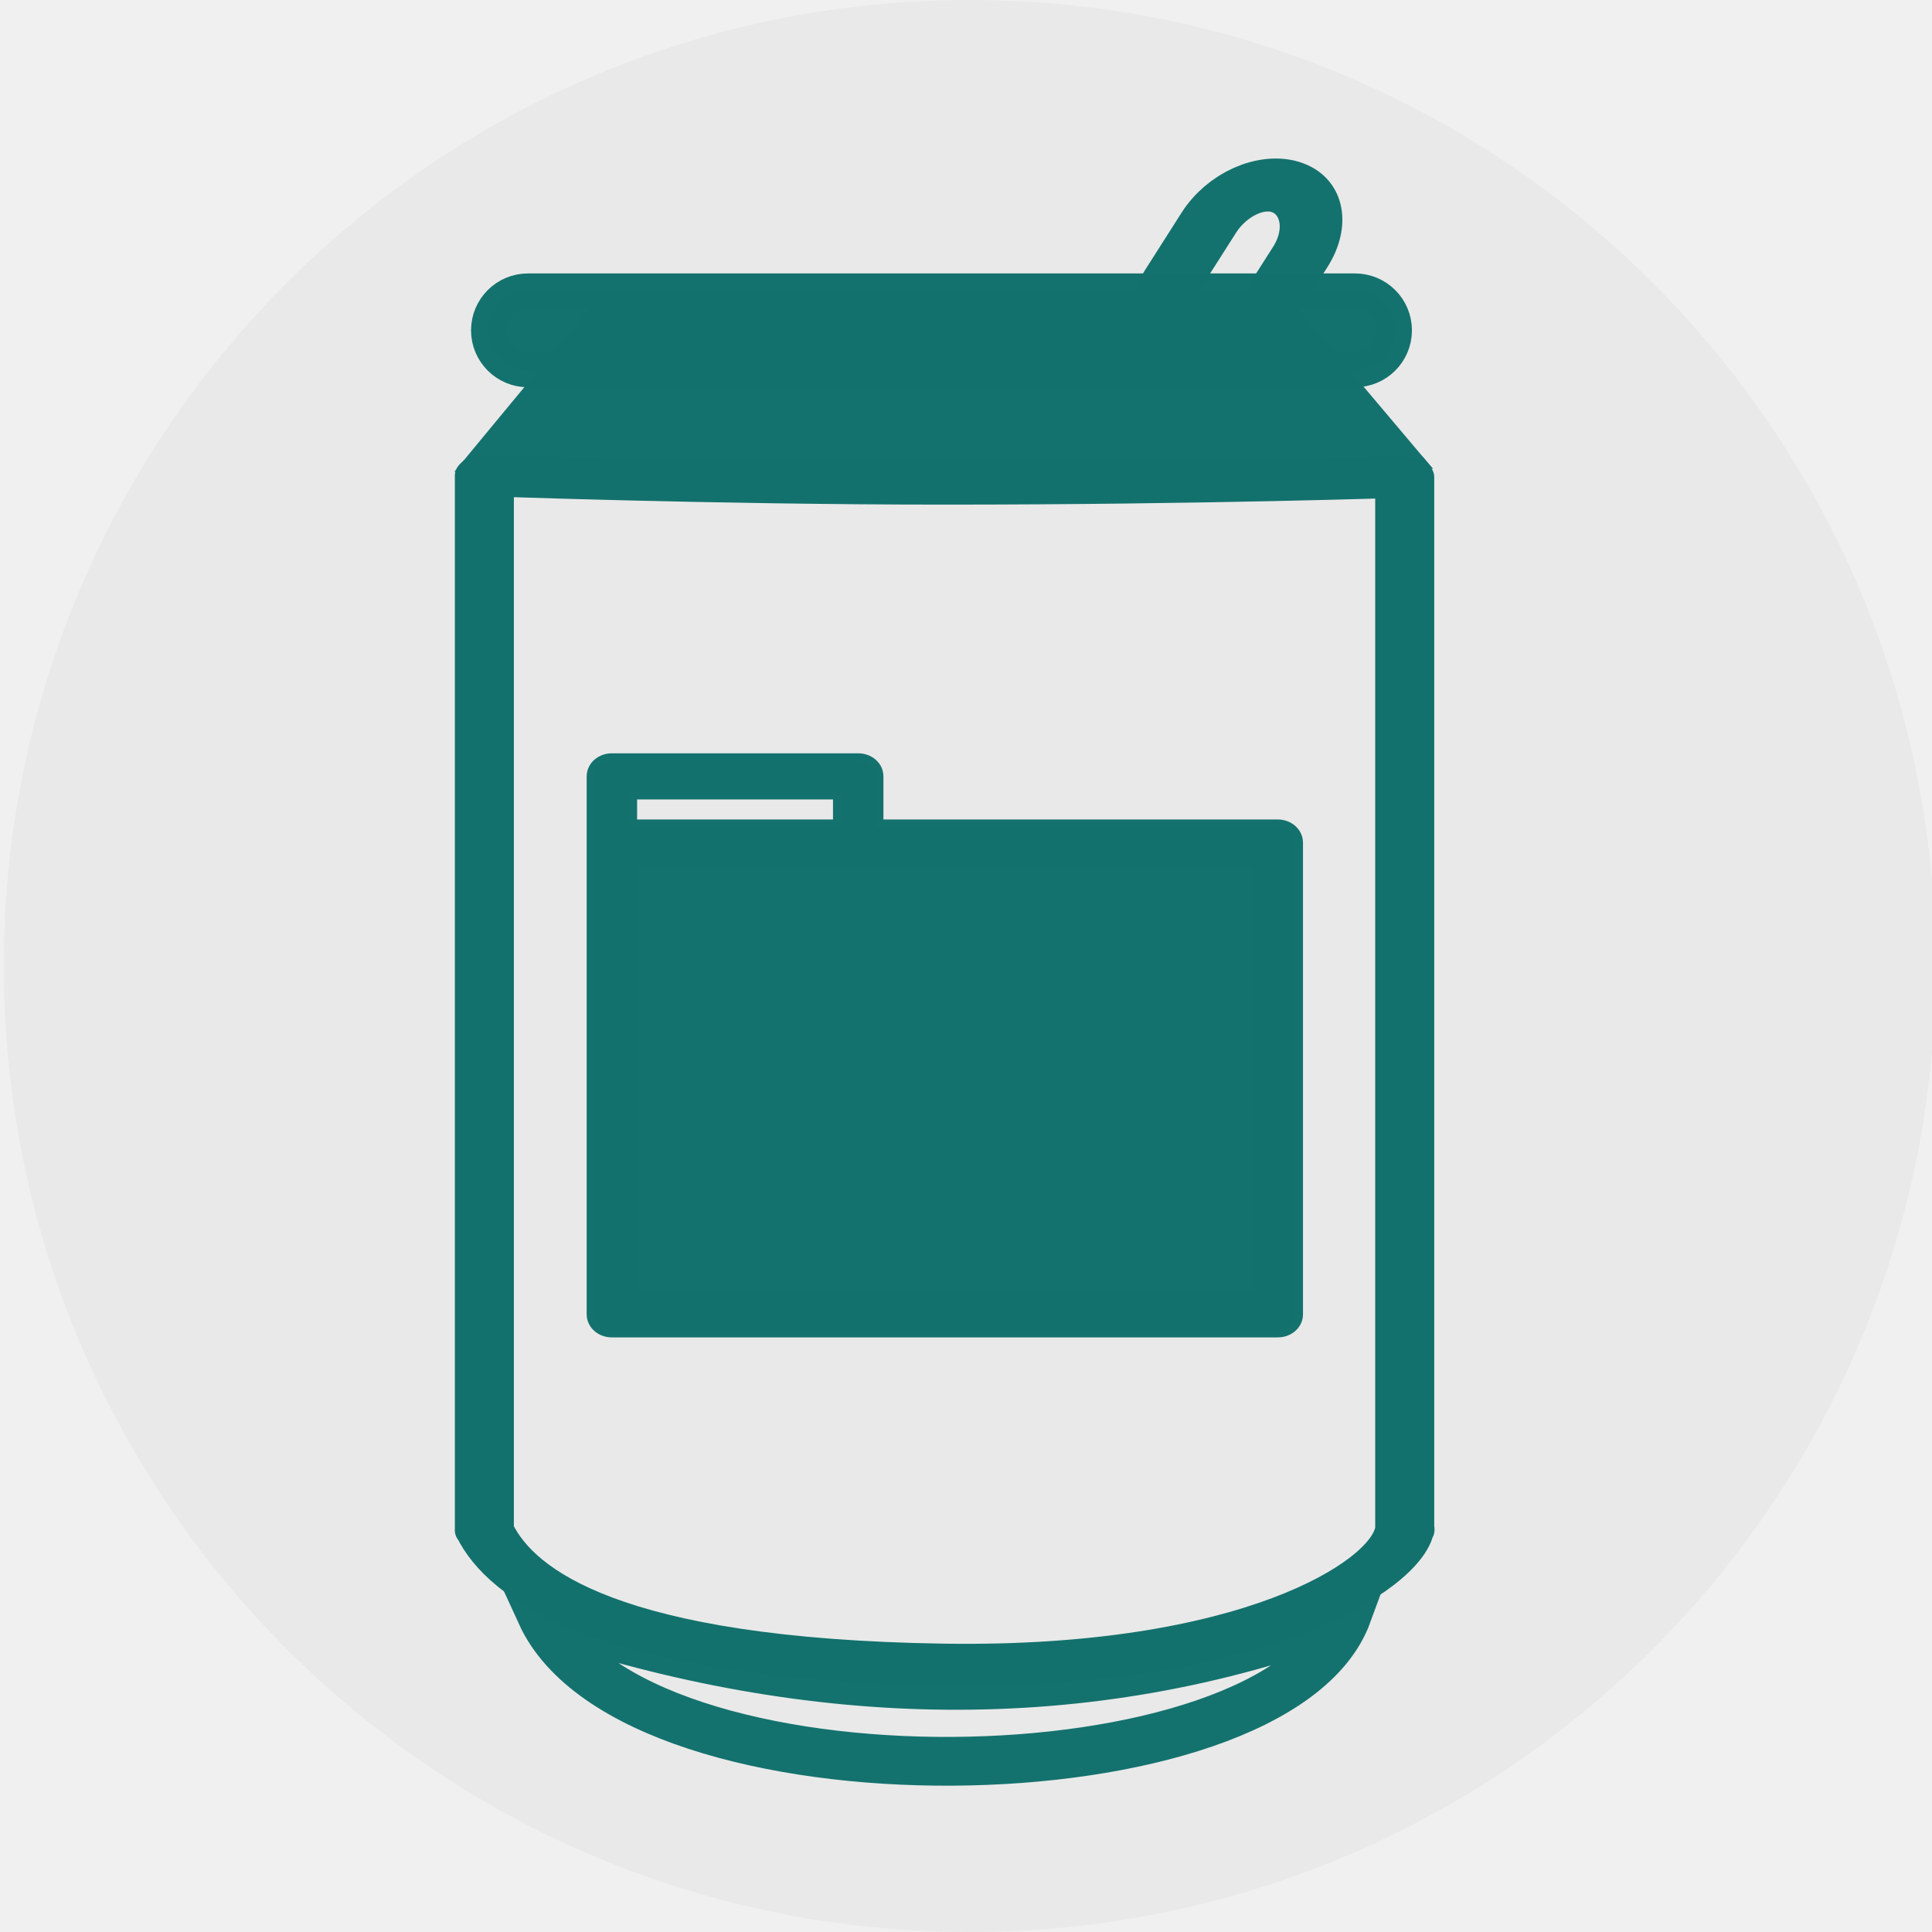
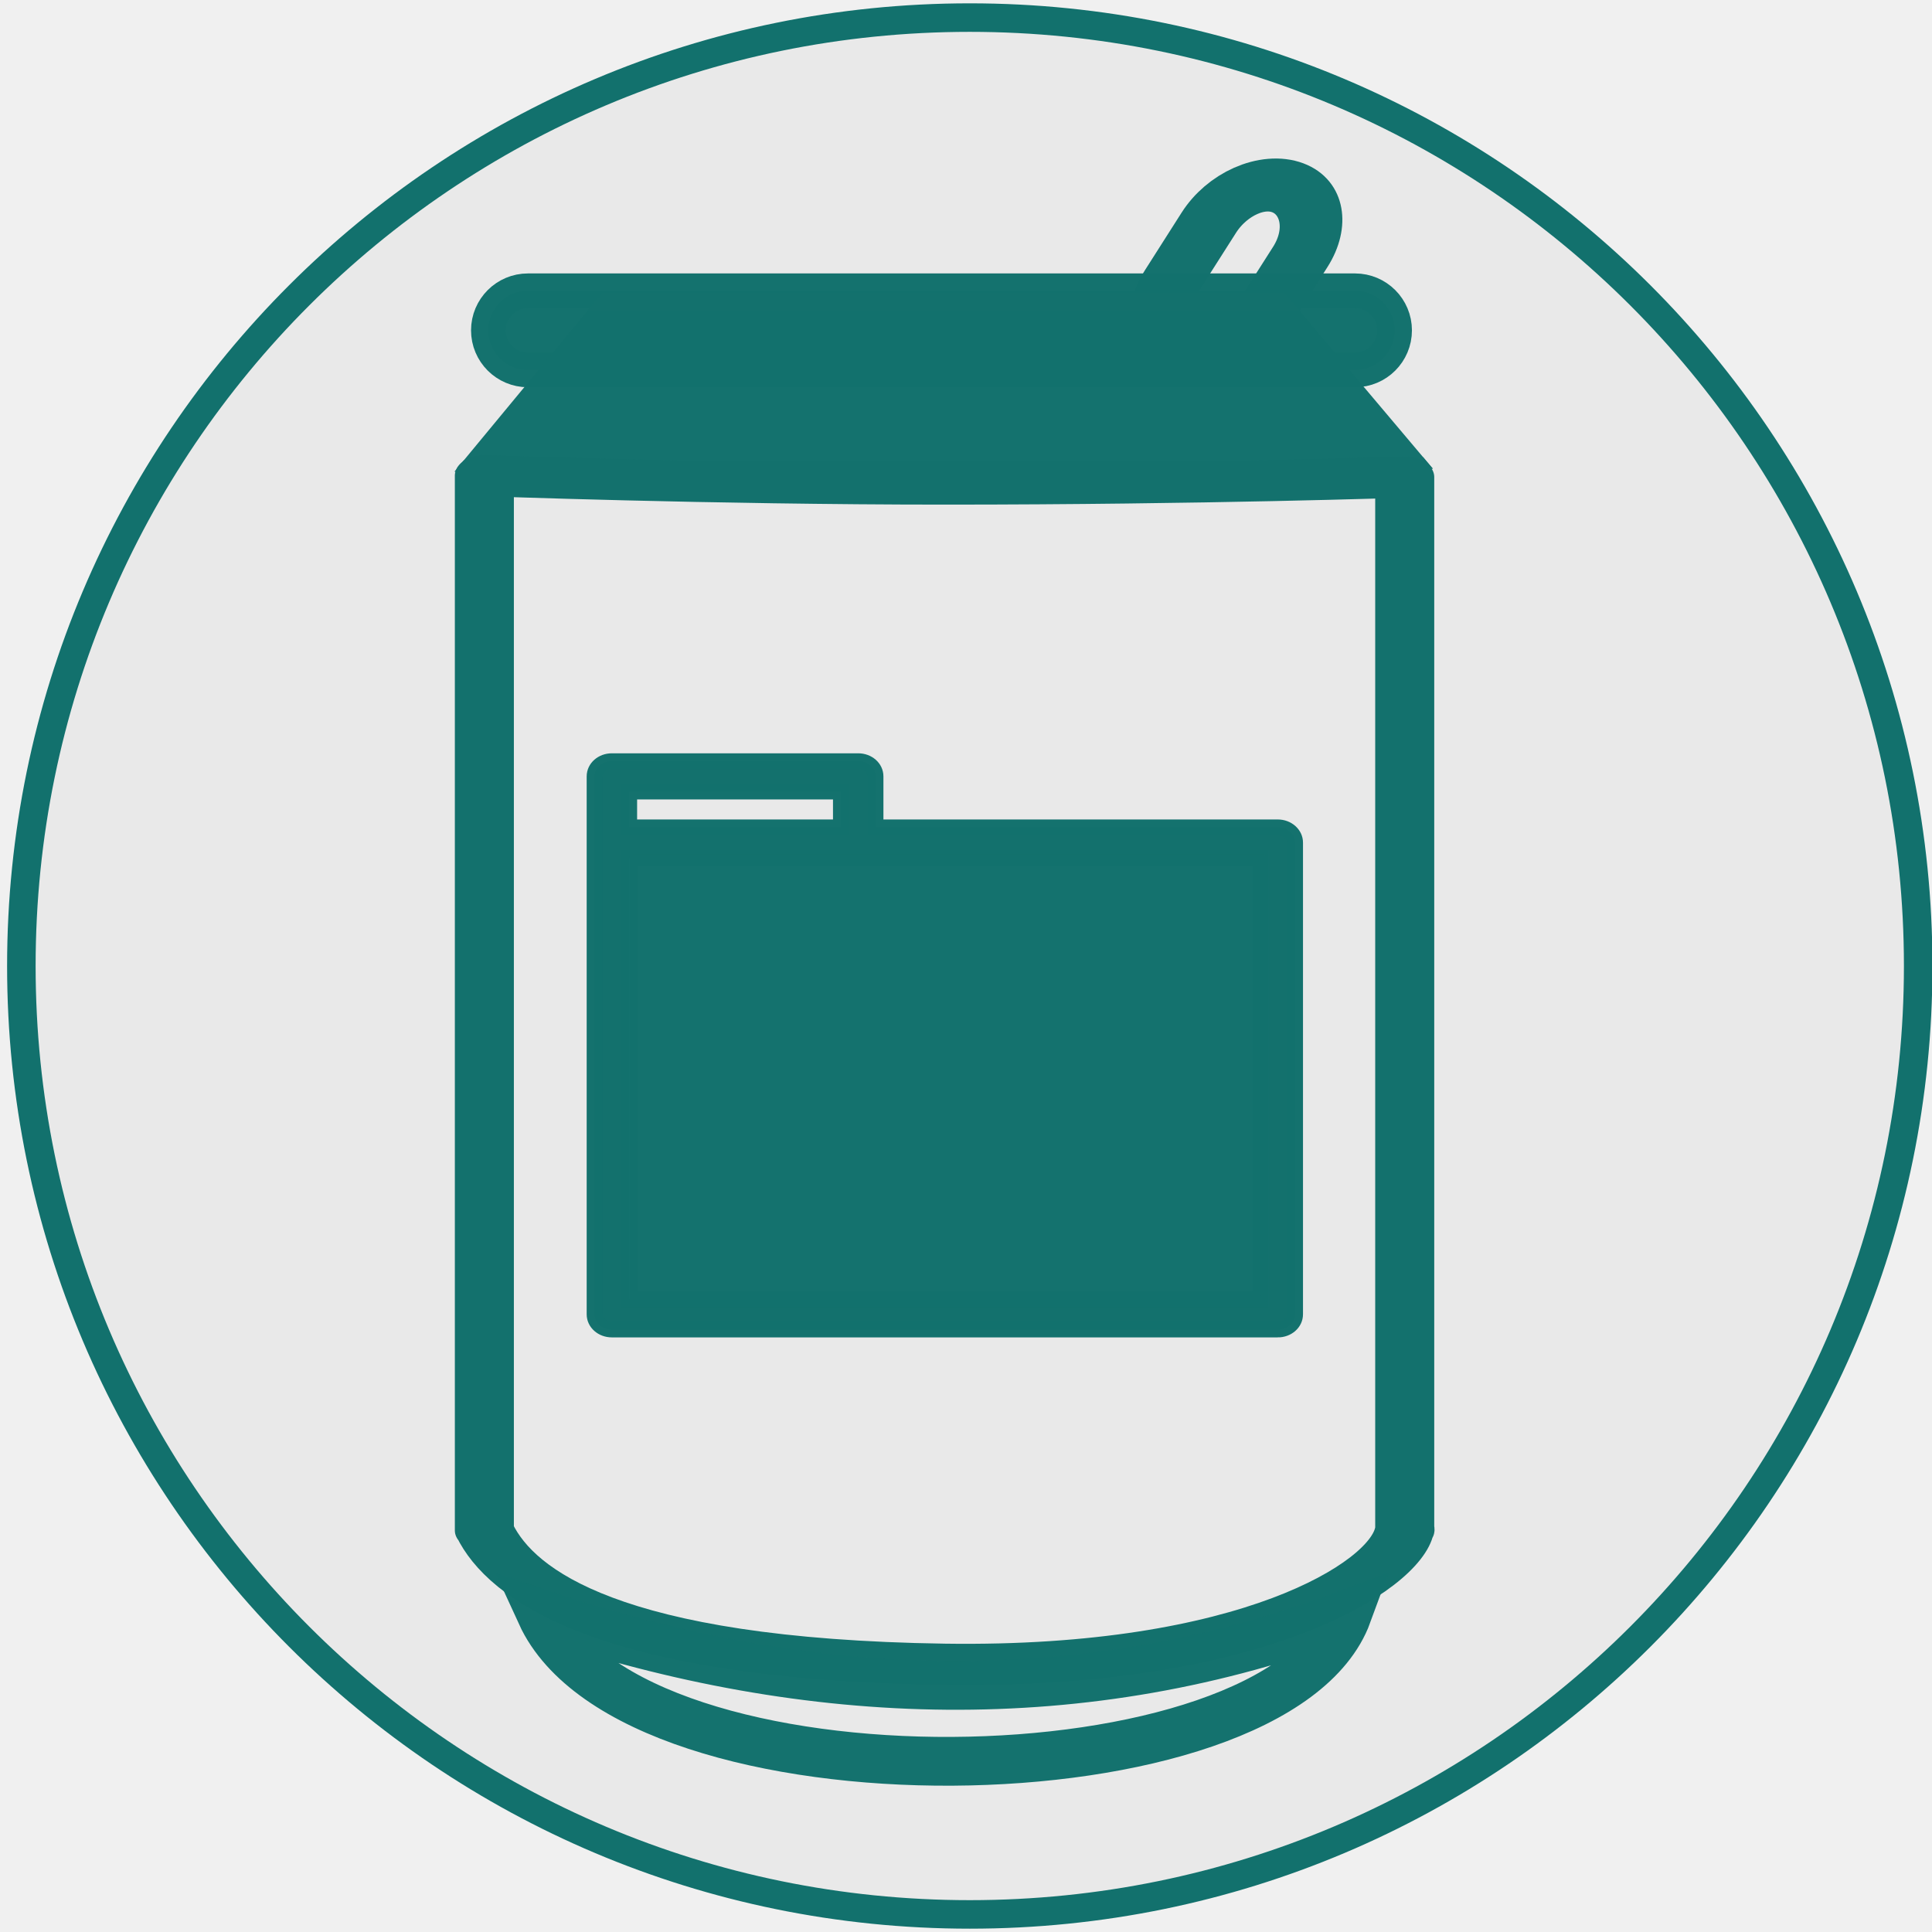
<svg xmlns="http://www.w3.org/2000/svg" xmlns:ns1="http://www.openswatchbook.org/uri/2009/osb" xmlns:xlink="http://www.w3.org/1999/xlink" width="270.933mm" height="270.933mm" viewBox="0 0 270.933 270.933" version="1.1" id="svg8">
  <defs id="defs2">
    <marker orient="auto" refY="0" refX="0" id="TriangleOutS" style="overflow:visible">
      <path id="path2018" d="M 5.77,0 -2.88,5 V -5 Z" style="fill:#000000;fill-opacity:1;fill-rule:evenodd;stroke:#000000;stroke-width:1pt;stroke-opacity:1" transform="scale(0.2)" />
    </marker>
    <marker orient="auto" refY="0" refX="0" id="TriangleOutM" style="overflow:visible">
      <path id="path2015" d="M 5.77,0 -2.88,5 V -5 Z" style="fill:#000000;fill-opacity:1;fill-rule:evenodd;stroke:#000000;stroke-width:1pt;stroke-opacity:1" transform="scale(0.4)" />
    </marker>
    <marker orient="auto" refY="0" refX="0" id="Arrow2Send" style="overflow:visible">
      <path id="path1903" style="fill:#000000;fill-opacity:1;fill-rule:evenodd;stroke:#000000;stroke-width:0.625;stroke-linejoin:round;stroke-opacity:1" d="M 8.719,4.034 -2.207,0.016 8.719,-4.002 c -1.745,2.372 -1.735,5.617 -6e-7,8.035 z" transform="matrix(-0.3,0,0,-0.3,0.69,0)" />
    </marker>
    <marker orient="auto" refY="0" refX="0" id="TriangleOutL" style="overflow:visible">
      <path id="path2012" d="M 5.77,0 -2.88,5 V -5 Z" style="fill:#000000;fill-opacity:1;fill-rule:evenodd;stroke:#000000;stroke-width:1pt;stroke-opacity:1" transform="scale(0.8)" />
    </marker>
    <linearGradient id="linearGradient6843" ns1:paint="solid">
      <stop style="stop-color:#000000;stop-opacity:1;" offset="0" id="stop6841" />
    </linearGradient>
    <filter height="1.326" width="3.089" y="-0.163" x="-1.045" id="aj">
      <feGaussianBlur id="feGaussianBlur835" stdDeviation="4.938" />
    </filter>
    <filter height="1.114" width="3.178" y="-0.057" x="-1.089" id="ad">
      <feGaussianBlur id="feGaussianBlur838" stdDeviation="0.252" />
    </filter>
    <filter height="1.331" width="1.352" y="-0.165" x="-0.176" id="ag">
      <feGaussianBlur id="feGaussianBlur841" stdDeviation="4.75" />
    </filter>
    <filter height="1.718" width="1.132" y="-0.359" x="-0.066" id="af">
      <feGaussianBlur id="feGaussianBlur844" stdDeviation="1.218" />
    </filter>
    <filter height="1.367" width="1.49" y="-0.184" x="-0.245" id="ai">
      <feGaussianBlur id="feGaussianBlur847" stdDeviation="0.351" />
    </filter>
    <filter height="1.279" width="1.123" y="-0.14" x="-0.061" id="z">
      <feGaussianBlur id="feGaussianBlur850" stdDeviation="1.05" />
    </filter>
    <filter id="ah">
      <feGaussianBlur id="feGaussianBlur853" stdDeviation="1.867" />
    </filter>
    <filter height="1.515" width="1.142" y="-0.257" x="-0.071" id="aa">
      <feGaussianBlur id="feGaussianBlur856" stdDeviation="0.63" />
    </filter>
    <linearGradient xlink:href="#ak" y2="272.659" y1="172.379" x2="176.579" x1="62.182" id="au" gradientTransform="scale(2.092952,0.4777941)" gradientUnits="userSpaceOnUse" />
    <linearGradient xlink:href="#ac" y2="193.305" y1="214.439" x2="10.982" x1="161.295" id="at" gradientTransform="scale(2.932928,0.3409562)" gradientUnits="userSpaceOnUse" />
    <linearGradient xlink:href="#ac" y2="184.177" y1="199.213" x2="23.69" x1="203.347" id="as" gradientTransform="scale(2.288133,0.4370374)" gradientUnits="userSpaceOnUse" />
    <linearGradient spreadMethod="reflect" xlink:href="#ac" y2="72.112" y1="73.336" x2="-352.152" x1="-415.838" id="ae" gradientTransform="scale(0.9693325,1.031638)" gradientUnits="userSpaceOnUse" />
    <linearGradient xlink:href="#ak" y2="72.112" y1="71.348" x2="-352.152" x1="-409.63" id="aw" gradientTransform="scale(0.9693325,1.031638)" gradientUnits="userSpaceOnUse" />
    <linearGradient xlink:href="#ac" y2="315.826" y1="314.415" x1="14.397" id="ar" gradientTransform="scale(2.937597,0.3404143)" x2="145.212" gradientUnits="userSpaceOnUse" />
    <linearGradient y2="137.073" y1="173.62" x2="159.012" x1="134.638" id="av" gradientTransform="scale(1.418075,0.7051812)" gradientUnits="userSpaceOnUse">
      <stop id="stop865" offset="0" stop-color="#d2d2d2" />
      <stop id="stop867" offset=".313" stop-opacity=".498" stop-color="#7d7d7d" />
      <stop id="stop869" offset=".485" stop-opacity=".741" stop-color="#d6d6d6" />
      <stop id="stop871" offset=".676" stop-opacity=".314" stop-color="#a7a7a7" />
      <stop id="stop873" offset=".81" stop-opacity=".512" stop-color="#6c6d6d" />
      <stop id="stop875" offset=".876" stop-opacity=".272" stop-color="#dedede" />
      <stop id="stop877" offset="1" stop-opacity=".088" stop-color="#949494" />
      <stop id="stop879" offset="1" stop-opacity=".042" />
    </linearGradient>
    <linearGradient xlink:href="#ab" y2="415.107" y1="415.107" x2="572.738" x1="15.446" id="an" gradientTransform="scale(0.8048215,1.242511)" gradientUnits="userSpaceOnUse" />
    <linearGradient id="ac">
      <stop id="stop883" offset="0" stop-opacity=".728" stop-color="#cfcfcf" />
      <stop id="stop885" offset=".068" stop-opacity=".134" stop-color="#727272" />
      <stop id="stop887" offset=".136" stop-opacity=".498" stop-color="#151515" />
      <stop id="stop889" offset=".156" stop-opacity=".894" stop-color="#c7c6c6" />
      <stop id="stop891" offset=".198" stop-color="#c1c1c5" />
      <stop id="stop893" offset=".225" stop-opacity=".498" stop-color="#151515" />
      <stop id="stop895" offset=".504" stop-opacity=".129" stop-color="#646464" />
      <stop id="stop897" offset=".658" stop-opacity=".912" stop-color="#777" />
      <stop id="stop899" offset=".829" stop-color="#7d7d7d" />
      <stop id="stop901" offset=".923" stop-opacity=".512" stop-color="#2b2b2a" />
      <stop id="stop903" offset="1" stop-opacity="0" stop-color="#b3b3b3" />
    </linearGradient>
    <linearGradient xlink:href="#ab" y2="-1355.218" y1="-1355.218" x2="-227.447" x1="75.026" id="aq" gradientTransform="scale(1.475093,0.6779234)" gradientUnits="userSpaceOnUse" />
    <linearGradient id="ak">
      <stop id="stop907" offset="0" stop-color="#d2d2d2" />
      <stop id="stop909" offset=".313" stop-opacity=".498" stop-color="#7d7d7d" />
      <stop id="stop911" offset=".485" stop-opacity=".741" stop-color="#d6d6d6" />
      <stop id="stop913" offset=".62" stop-opacity=".314" stop-color="#a7a7a7" />
      <stop id="stop915" offset=".81" stop-opacity=".345" stop-color="#3c3c3c" />
      <stop id="stop917" offset=".854" stop-opacity=".722" stop-color="#dedede" />
      <stop id="stop919" offset="1" stop-opacity=".38" stop-color="#7c7c7c" />
    </linearGradient>
    <linearGradient id="ab">
      <stop id="stop922" offset="0" stop-color="#fff" />
      <stop id="stop924" offset=".015" stop-opacity=".687" stop-color="#055105" />
      <stop id="stop926" offset=".14" stop-opacity=".862" stop-color="#0b4d0a" />
      <stop id="stop928" offset=".344" stop-opacity=".773" stop-color="#007f09" />
      <stop id="stop930" offset=".423" stop-opacity=".557" stop-color="#008c06" />
      <stop id="stop932" offset=".451" stop-opacity=".433" stop-color="#007104" />
      <stop id="stop934" offset=".588" stop-opacity=".604" stop-color="#008502" />
      <stop id="stop936" offset=".736" stop-color="#007d18" />
      <stop id="stop938" offset=".86" stop-opacity=".406" stop-color="#007b00" />
      <stop id="stop940" offset="1" stop-color="#008c00" />
    </linearGradient>
    <linearGradient xlink:href="#ab" y2="-1262.848" y1="-1262.848" x2="-210.976" x1="108.145" id="ap" gradientTransform="scale(1.38503,0.722006)" gradientUnits="userSpaceOnUse" />
    <linearGradient xlink:href="#ab" y2="445.041" y1="445.041" x2="18.241" x1="569.785" id="al" gradientTransform="scale(0.8048114,1.242527)" gradientUnits="userSpaceOnUse" />
    <linearGradient xlink:href="#ac" y2="1792.927" y1="1790.741" x1="7.036" id="ao" gradientTransform="scale(2.179669,0.4587852)" x2="209.693" gradientUnits="userSpaceOnUse" />
    <linearGradient xlink:href="#ab" y2="445.047" y1="445.047" x2="18.24" x1="569.781" id="am" gradientTransform="scale(0.8048215,1.242511)" gradientUnits="userSpaceOnUse" />
    <radialGradient gradientUnits="userSpaceOnUse" gradientTransform="matrix(-0.030822,0.86309,-1.2727,-0.045451,-168.23,237.69)" r="3.228" cy="166.77" cx="-165.48" id="ax">
      <stop id="stop947" offset="0" stop-color="#fefefe" />
      <stop id="stop949" offset=".466" stop-opacity=".719" stop-color="#7c7d81" />
      <stop id="stop951" offset=".75" stop-opacity=".977" stop-color="#b9bbbb" />
      <stop id="stop953" offset=".938" stop-opacity=".518" stop-color="#8a8c8e" />
      <stop id="stop955" offset=".97" stop-opacity=".059" stop-color="#5b5d62" />
      <stop id="stop957" offset="1" stop-opacity=".516" stop-color="#515358" />
    </radialGradient>
    <style id="style2462" type="text/css">  .fil0 {fill:#F0F0F0} .fil1 {fill:#011627;fill-rule:nonzero}  </style>
    <clipPath clipPathUnits="userSpaceOnUse" id="clipPath1031">
      <path style="opacity:1;fill:#258193;fill-opacity:1;stroke:#258193;stroke-width:2.56;stroke-linejoin:round;stroke-miterlimit:4;stroke-dasharray:none;stroke-dashoffset:0;stroke-opacity:1" id="path1033" d="m 177.741,82.578 -58.498,0.26 -58.498,0.26 29.023,-50.791 29.023,-50.791 29.474,50.53 z" transform="matrix(1.201368,0,0,0.980223,-326.3516,-76.28054)" />
    </clipPath>
  </defs>
  <g id="layer1" transform="translate(0,-26.06667)">
    <text xml:space="preserve" style="font-style:normal;font-weight:normal;font-size:10.136px;line-height:1.25;font-family:sans-serif;letter-spacing:0px;word-spacing:0px;fill:#000000;fill-opacity:1;stroke:none;stroke-width:0.119" x="89.396" y="225.884" id="text817" transform="scale(1.07459,0.9305879)">
      <tspan id="tspan815" x="89.396" y="235.132" style="font-style:normal;font-variant:normal;font-weight:normal;font-stretch:normal;font-family:Arial;-inkscape-font-specification:Arial;stroke-width:0.119" />
    </text>
    <g id="g1553" transform="matrix(0.4985447,0,0,0.4079743,-18.86291,-63.76101)">
      <rect id="rect962" height="646" width="363.43" y="189.303" x="83.384" style="opacity:0.85;fill-opacity:0;stroke-width:3.719;stroke-linecap:round;stroke-linejoin:round" />
      <g id="g972" style="opacity:1;fill:#ffffff;fill-rule:evenodd;stroke:#000000;stroke-width:12.078;stroke-miterlimit:4;stroke-dasharray:none;stroke-opacity:1" transform="matrix(0.9971939,0,0,1,60.66273,38.91193)" />
    </g>
    <text xml:space="preserve" style="font-style:normal;font-weight:normal;font-size:105.833px;line-height:1.25;font-family:sans-serif;letter-spacing:0px;word-spacing:0px;fill:#000000;fill-opacity:1;stroke:none;stroke-width:0.265" x="212.514" y="240.17" id="text1588-4-3">
      <tspan id="tspan1586-4-8" x="212.514" y="336.725" style="font-size:105.833px;stroke-width:0.265" />
    </text>
    <flowRoot xml:space="preserve" id="flowRoot6645" style="font-style:normal;font-weight:normal;font-size:160px;line-height:1.25;font-family:sans-serif;letter-spacing:0px;word-spacing:0px;fill:#000000;fill-opacity:1;stroke:none">
      <flowRegion id="flowRegion6647">
        <rect id="rect6649" width="1410.859" height="653.123" x="-127.232" y="112.304" />
      </flowRegion>
      <flowPara id="flowPara6651" />
    </flowRoot>
    <g id="g1553-3" transform="matrix(0.4985447,0,0,0.4079743,-377.192,-88.96025)">
      <rect id="rect962-2" height="646" width="363.43" y="189.303" x="83.384" style="opacity:0.85;fill-opacity:0;stroke-width:3.719;stroke-linecap:round;stroke-linejoin:round" />
      <g id="g972-4" style="opacity:1;fill:#ffffff;fill-rule:evenodd;stroke:#000000;stroke-width:12.078;stroke-miterlimit:4;stroke-dasharray:none;stroke-opacity:1" transform="matrix(0.9971939,0,0,1,60.66273,38.91193)" />
    </g>
    <g id="g1074">
      <g id="g1121" transform="matrix(1.102503,0,0,1.102502,-7.269242,-10.36937)">
        <g id="g986" style="fill:#258193;fill-opacity:1;fill-rule:evenodd;stroke:#258193;stroke-width:9.83;stroke-miterlimit:4;stroke-dasharray:none;stroke-opacity:1" transform="matrix(0.2767431,0,0,0.2867593,62.67497,24.46311)">
          <g id="g1163" style="fill:#ff0000;fill-opacity:1;stroke:#258193;stroke-width:18.523;stroke-miterlimit:4;stroke-dasharray:none;stroke-opacity:1" transform="matrix(1.379024,0,0,0.9656112,434.6998,122.1599)" />
        </g>
        <g id="g1187">
          <g id="g1238">
            <g id="g1223">
-               <ellipse style="opacity:1;fill:#e8e8e8;fill-opacity:0.98;stroke:none;stroke-width:0.673;stroke-linecap:round;stroke-linejoin:round;stroke-miterlimit:4;stroke-dasharray:none;stroke-dashoffset:0;stroke-opacity:1" id="path957" cx="129.945" cy="155.921" rx="122.872" ry="122.872" />
+               <ellipse style="opacity:1;fill:#e8e8e8;fill-opacity:0.98;stroke:#12716d;stroke-width:3.628;stroke-linecap:round;stroke-linejoin:round;stroke-miterlimit:4;stroke-dasharray:none;stroke-dashoffset:0;stroke-opacity:1" id="path957" cx="129.945" cy="155.921" rx="120.635" ry="120.635" />
              <rect transform="matrix(0.936756,0.349983,-0.5371388,0.8434938,0,0)" ry="7.853" y="-6.443" x="171.982" height="24.357" width="12.423" id="rect2380" style="opacity:1;fill:none;fill-opacity:1;fill-rule:evenodd;stroke:#13716d;stroke-width:7.377;stroke-linecap:butt;stroke-linejoin:round;stroke-miterlimit:4;stroke-dasharray:none;stroke-dashoffset:0;stroke-opacity:0.992" />
              <rect ry="5.033" y="70.034" x="68.714" height="10.066" width="115.267" id="rect2378" style="opacity:1;fill:#13716d;fill-opacity:0.992;fill-rule:evenodd;stroke:#13716d;stroke-width:4.411;stroke-linecap:butt;stroke-linejoin:round;stroke-miterlimit:4;stroke-dasharray:none;stroke-dashoffset:0;stroke-opacity:0.992" />
              <path style="fill:#258193;fill-opacity:1;fill-rule:evenodd;stroke:#258193;stroke-width:2.366;stroke-miterlimit:4;stroke-dasharray:none;stroke-opacity:1" d="m 177.678,234.59 0.444,0.029 -0.555,-0.029" id="path974" />
              <g transform="matrix(0.8065567,0,0,0.8177792,19.17139,35.92063)" id="g1501">
                <g transform="translate(-1.094599,-2.048261)" id="g1450-0" style="fill:#20b2aa;fill-opacity:1;stroke:#20b2aa;stroke-opacity:0.992">
                  <g transform="matrix(0.8932394,0,0,0.8700711,12.34474,17.29039)" style="fill:#20b2aa;fill-opacity:1;stroke:#20b2aa;stroke-opacity:0.992" id="g1438-3">
                    <path style="clip-rule:evenodd;fill:#13716d;fill-opacity:1;fill-rule:nonzero;stroke:#13716d;stroke-width:2.8;stroke-miterlimit:4;stroke-dasharray:none;stroke-opacity:0.992;image-rendering:optimizeQuality;shape-rendering:geometricPrecision;text-rendering:geometricPrecision" class="fil1" d="M 195.54,216.125 H 77.978 c -1.699,0 -3.052,-1.207 -3.052,-2.725 v -96.165 c 0,-1.517 1.352,-2.725 3.052,-2.725 h 43.487 c 1.699,0 3.052,1.207 3.052,2.725 v 9.103 h 71.023 c 1.699,0 3.052,1.238 3.052,2.725 v 84.338 c 0,1.517 -1.353,2.725 -3.052,2.725 z M 121.43,131.818 H 81.029 v 78.858 H 192.488 v -78.858 z m -40.401,-5.48 h 37.384 v -6.378 H 81.029 Z" id="path2469-9" />
                  </g>
                </g>
                <rect style="opacity:1;fill:#13716d;fill-opacity:0.992;stroke:#13716d;stroke-width:1.033;stroke-linejoin:round;stroke-miterlimit:4;stroke-dasharray:none;stroke-dashoffset:0;stroke-opacity:0.992" id="rect1495" width="99.559" height="68.612" x="84.189" y="129.933" />
              </g>
              <rect transform="matrix(0.8854362,0,0,0.7498653,288.7402,89.16666)" clip-path="url(#clipPath1031)" ry="0" y="-23.604" x="-262.66" height="28.268" width="149.84" id="rect953" style="opacity:1;fill:#13716d;fill-opacity:0.992;stroke:#13716d;stroke-width:2.873;stroke-linejoin:round;stroke-miterlimit:4;stroke-dasharray:none;stroke-dashoffset:0;stroke-opacity:1" />
              <g transform="matrix(0.3234765,0,0,0.2254547,34.62648,51.25415)" style="opacity:1;fill:none;fill-rule:evenodd;stroke:#20b2aa;stroke-width:16.236;stroke-linecap:round;stroke-linejoin:round;stroke-miterlimit:4;stroke-dasharray:none;stroke-opacity:1" id="g970">
                <path style="fill:none;stroke:#13716d;stroke-width:23.214;stroke-miterlimit:4;stroke-dasharray:none;stroke-opacity:1" d="m 103.798,187.566 v 595.136 h 0.134 c 10.364,30.294 48.53,72.719 180.817,75.474 120.751,2.514 177.152,-49.63 180.817,-75.474 h 0.134 c 0.264,0.054 0,-1.706 0,-1.706 V 188.401 c 0,0 -79.176,3.932 -180.71,3.932 -92.22,0 -181.188,-4.77 -181.188,-4.77 z" id="path968" />
              </g>
            </g>
            <path style="fill:none;fill-opacity:1;fill-rule:evenodd;stroke:#13716d;stroke-width:6.204;stroke-linecap:butt;stroke-linejoin:miter;stroke-miterlimit:4;stroke-dasharray:none;stroke-opacity:0.992" d="m 75.419,238.335 c 11.7,25.526 93.584,24.451 102.557,0.027 -33.36,12.616 -68.285,11.544 -102.557,-0.027 z" id="path1171" />
          </g>
        </g>
      </g>
    </g>
  </g>
</svg>
